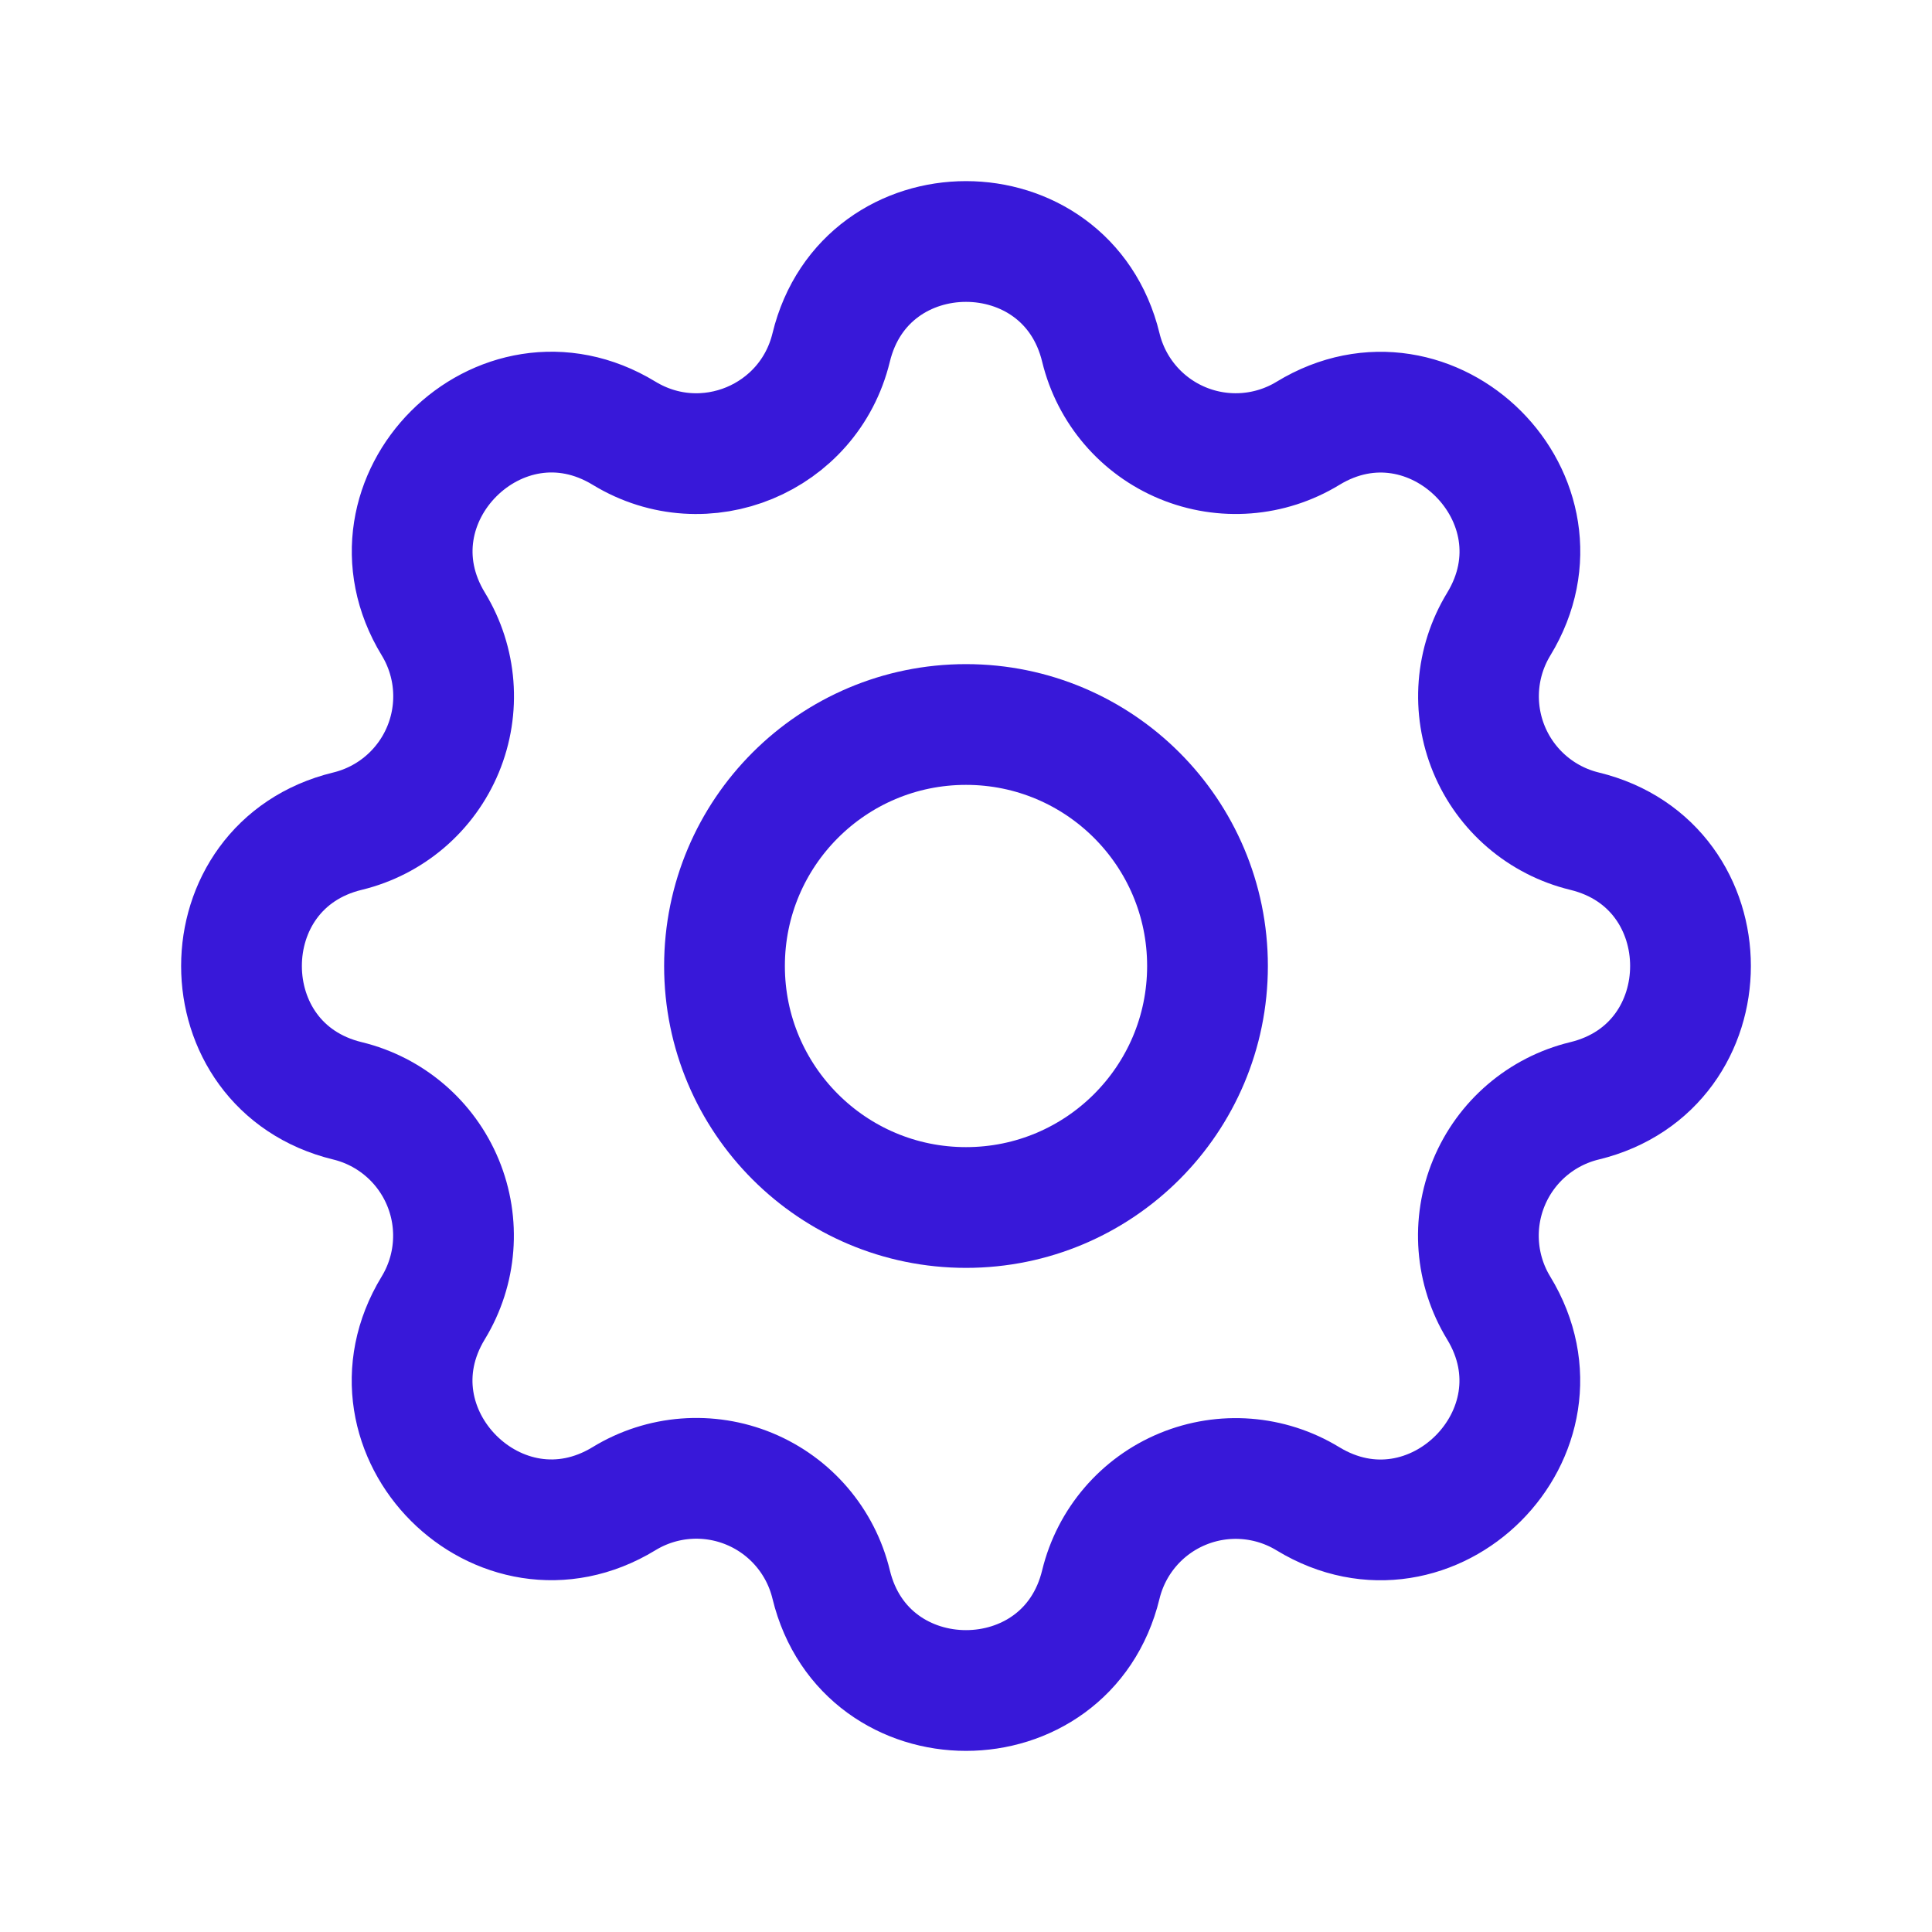
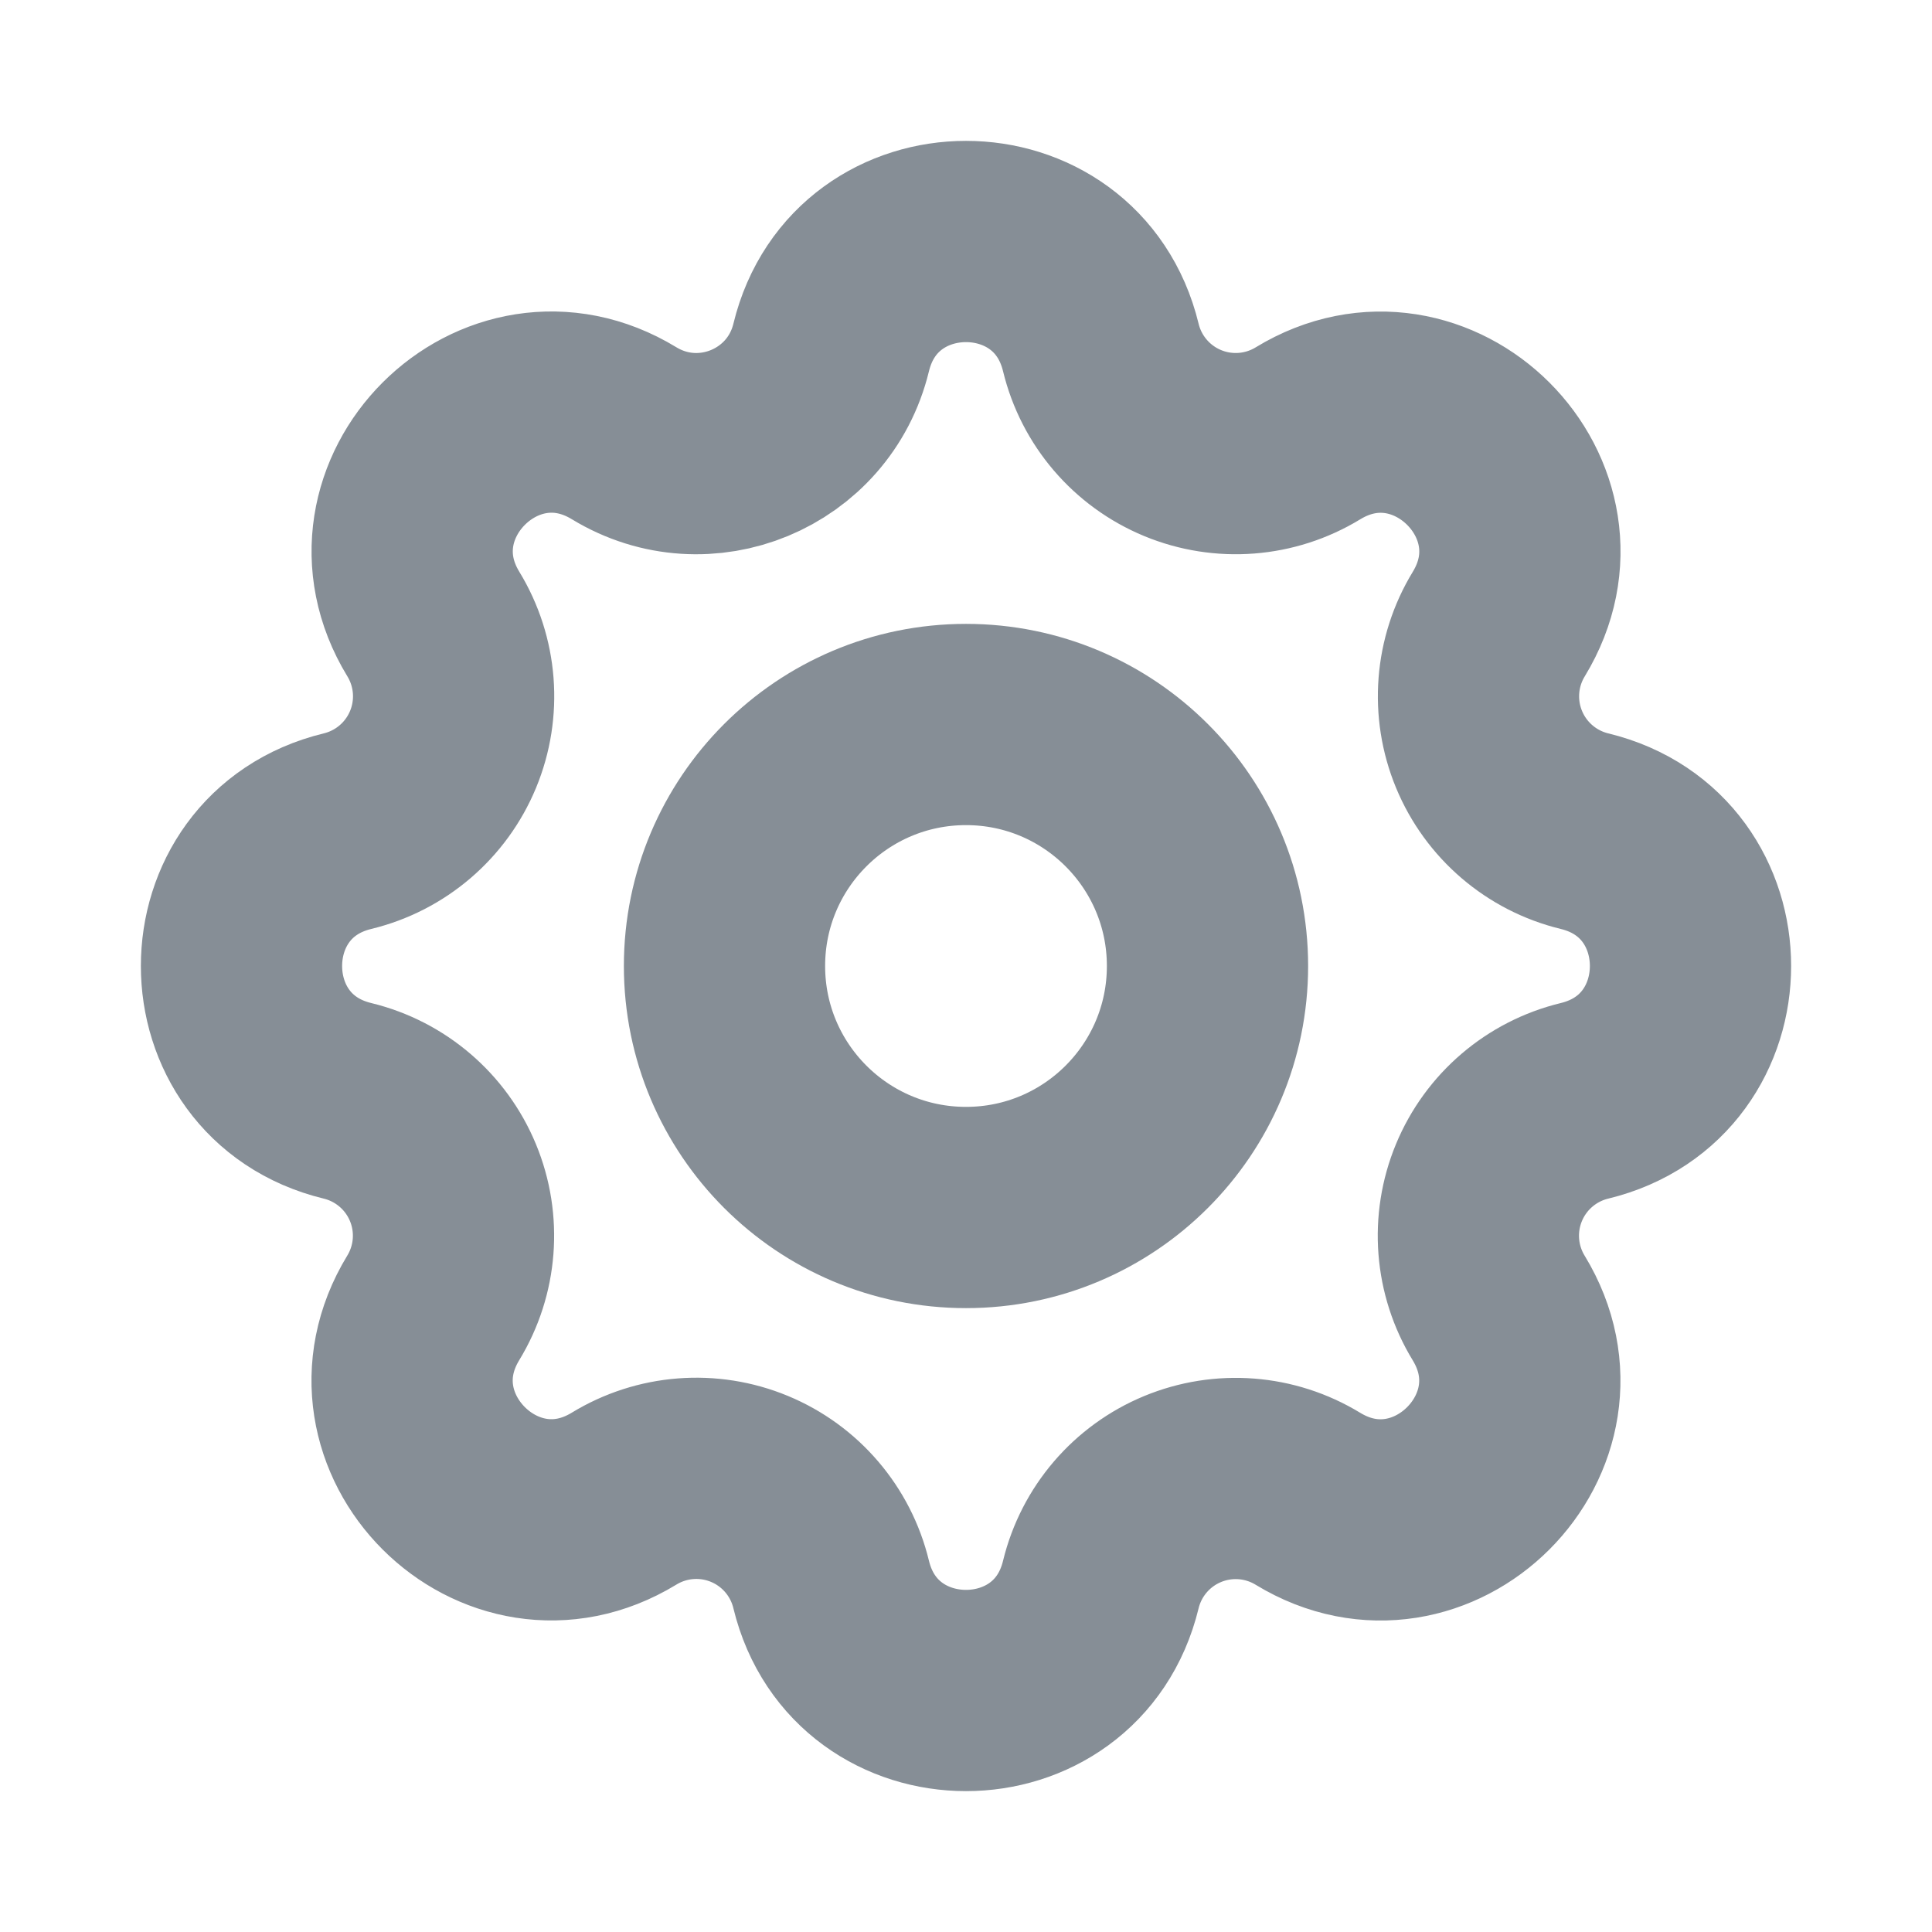
- <svg xmlns="http://www.w3.org/2000/svg" width="24" height="24" fill="none" stroke="#3818d9" stroke-linecap="round" stroke-linejoin="round" stroke-width="1.5" viewBox="0 0 24 24">
+ <svg xmlns="http://www.w3.org/2000/svg" width="25" height="25" fill="none" stroke="#868e96" stroke-linecap="round" stroke-linejoin="round" stroke-width="2.5" viewBox="0 0 24 24">
  <path d="M10.325 4.317c.426-1.756 2.924-1.756 3.35 0a1.724 1.724 0 0 0 2.573 1.066c1.543-.94 3.31.826 2.37 2.37a1.724 1.724 0 0 0 1.065 2.572c1.756.426 1.756 2.924 0 3.35a1.724 1.724 0 0 0-1.066 2.573c.94 1.543-.826 3.31-2.37 2.37a1.724 1.724 0 0 0-2.572 1.065c-.426 1.756-2.924 1.756-3.35 0a1.723 1.723 0 0 0-2.573-1.066c-1.543.94-3.31-.826-2.37-2.37a1.724 1.724 0 0 0-1.065-2.572c-1.756-.426-1.756-2.924 0-3.35a1.724 1.724 0 0 0 1.066-2.573c-.94-1.543.826-3.31 2.37-2.37 1 .608 2.296.07 2.572-1.065Z" />
  <path d="M12 15a3 3 0 1 0 0-6 3 3 0 0 0 0 6Z" />
</svg>
